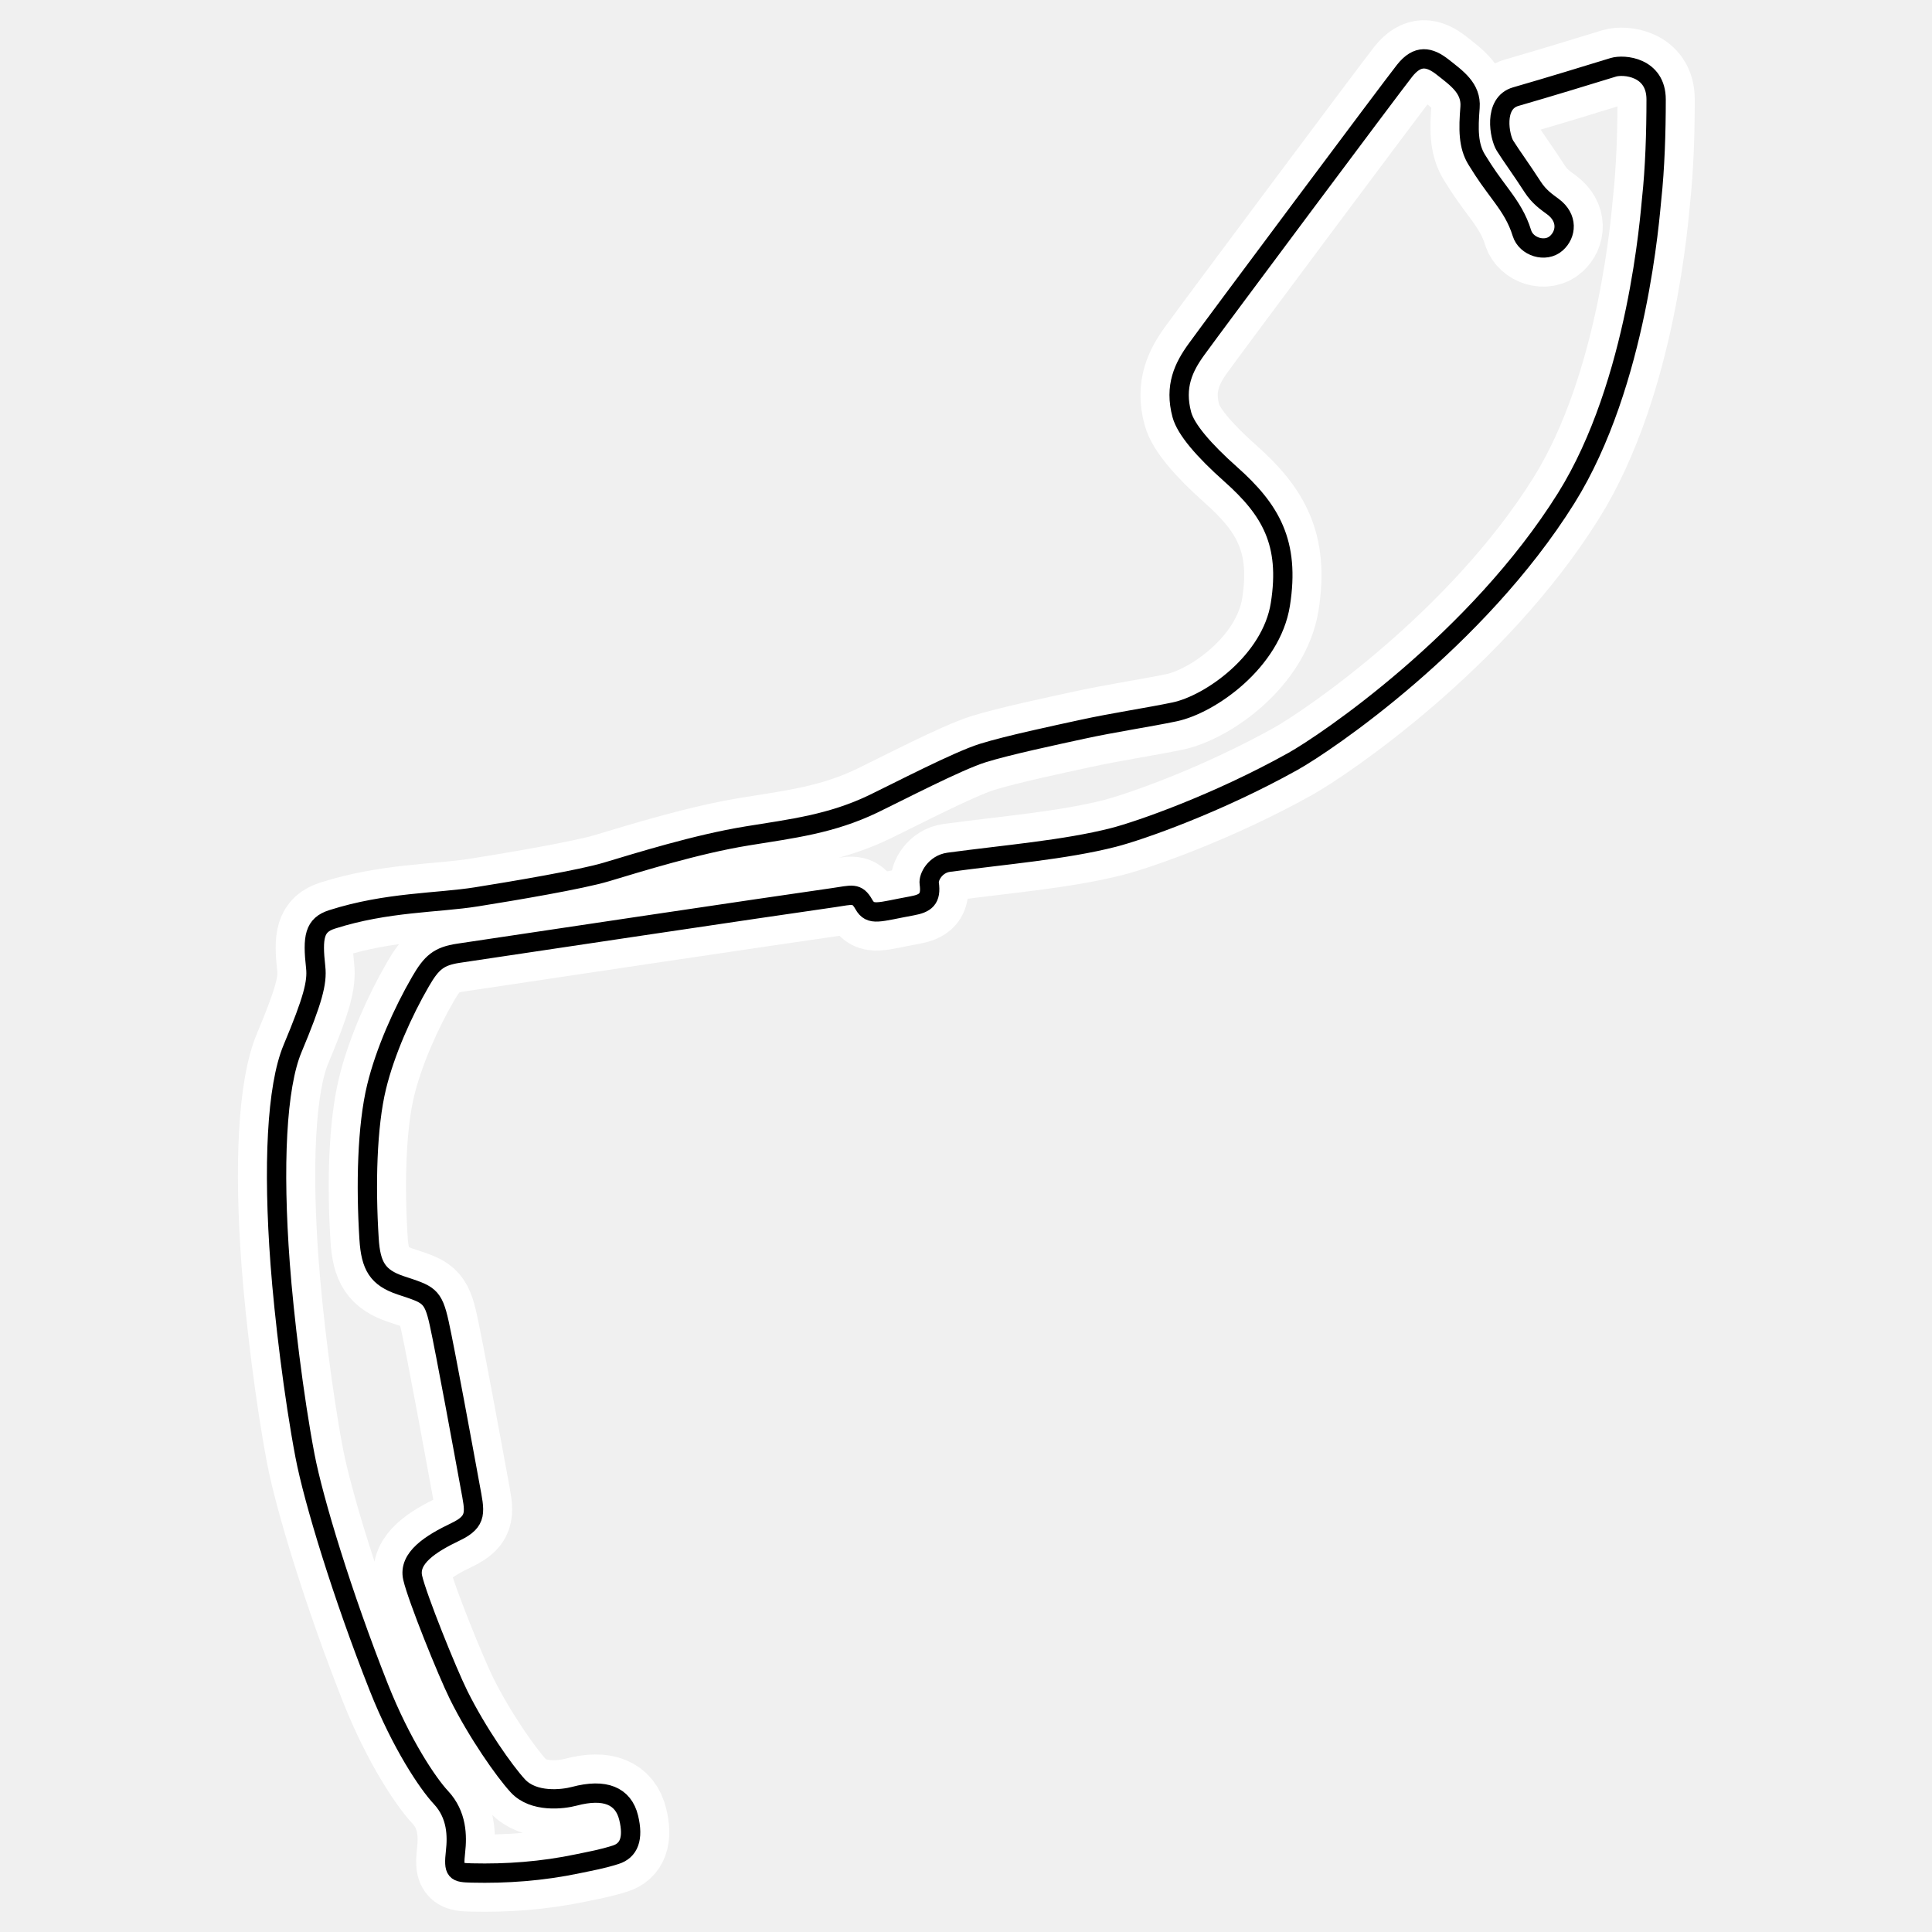
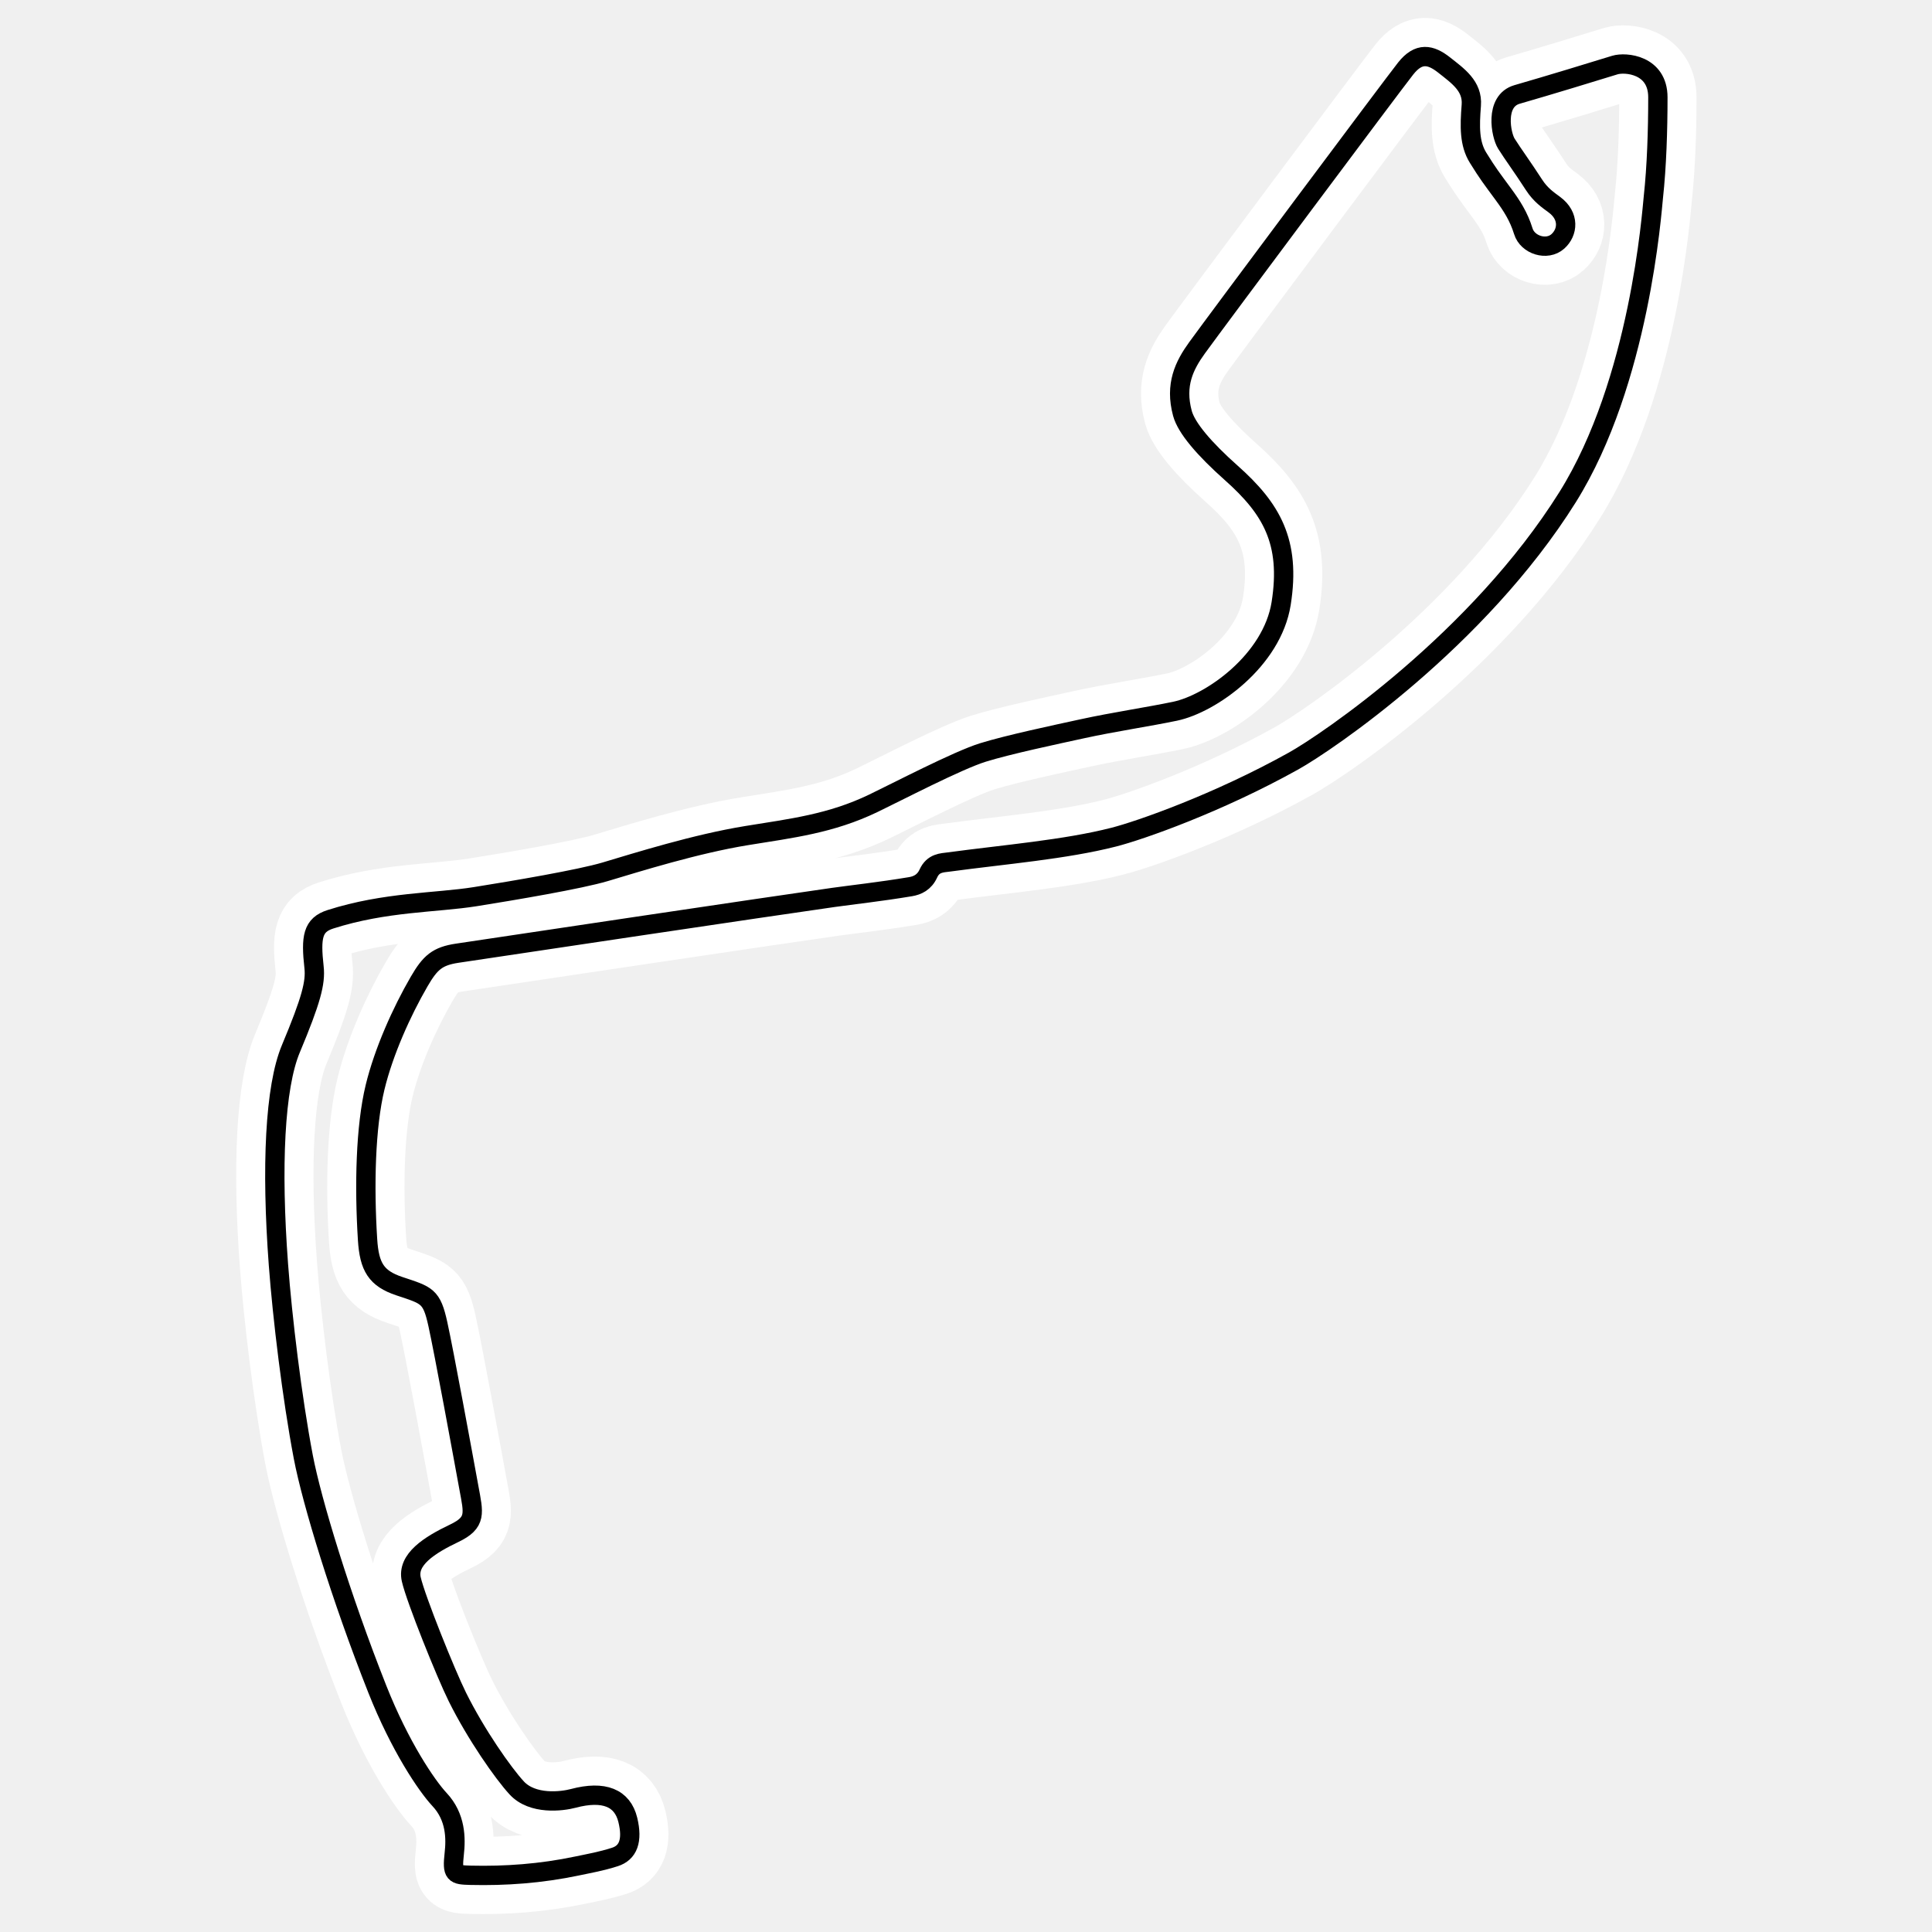
<svg xmlns="http://www.w3.org/2000/svg" width="500" height="500" xml:space="preserve">
-   <path style="fill: none; stroke: #fff; stroke-width: 20; stroke-linejoin: round; stroke-dasharray: none; stroke-opacity: 1;" d="M118.672 246.697c-5.126.772-6.976 2.386-9.828 7.298-4.574 7.88-9.169 18.167-11.384 27.29-2.48 10.215-2.821 25.491-1.944 39.357.443 7.016 2.223 10.014 8.222 12.014 7.151 2.381 8.317 2.482 9.923 9.778 1.606 7.299 6.373 33.275 8.027 42.326 1.185 6.478 2.037 8.888-3.796 11.674-6.42 3.064-12.258 6.785-11.09 11.893 1.167 5.107 8.92 24.359 11.894 30.355 4.816 9.707 11.821 19.702 15.324 23.495 4.073 4.416 11.639 3.49 14.594 2.701 7.954-2.116 12.707-.103 14.083 5.546 1.314 5.4.066 8.502-3.355 9.587-3.697 1.164-6.157 1.561-9.705 2.31-9.404 1.983-18.611 2.618-27.51 2.407-4.23-.102-4.817-.293-4.235-5.547.442-3.957.439-9.488-3.793-14.01-3.314-3.545-10.215-13.721-16.052-28.46-9.462-23.894-16.927-48.48-19.12-59.98-2.917-15.324-5.408-36.059-6.419-49.62-1.898-25.394-.925-45.872 3.209-55.75 5.254-12.553 6.421-17.076 5.984-21.017-.876-7.878-.354-10.939 4.231-12.405 14.156-4.523 27.292-4.23 37.362-5.837 10.068-1.604 27.065-4.483 33.566-6.422 8.319-2.48 23.363-7.208 36.484-9.34 11.675-1.896 21.747-3.065 32.692-8.319 6.179-2.965 21.745-11.09 28.313-13.135 6.567-2.042 18.665-4.595 25.684-6.128 8.028-1.753 17.178-3.11 23.934-4.523 9.297-1.947 25.054-13.08 27.39-27.828 2.529-15.955-2.556-24.52-12.843-33.663-7.005-6.228-11.628-11.628-12.649-15.42-1.98-7.363.472-12.339 3.794-16.929 4.962-6.86 50.497-67.862 53.855-72.095 3.357-4.233 6.42-3.649 9.925-.876 3.499 2.774 7.395 5.417 7.004 10.362-.437 5.546-.513 9.925 1.753 13.573 2.625 4.233 3.356 5.108 6.568 9.486 2.13 2.906 3.94 5.692 5.108 9.487 1.094 3.555 6.088 5.129 8.9 2.625 2.625-2.335 3.065-6.568-.874-9.485-1.632-1.209-3.571-2.5-5.255-5.108-2.92-4.525-5.402-7.88-7.15-10.654-1.386-2.198-3.123-10.999 2.77-12.699 8.61-2.48 19.558-5.837 25.247-7.588 2.711-.833 11.094-.145 11.094 8.319s-.293 17.803-1.166 25.83c-.394 3.589-3.474 47.58-22.137 77.399-23.073 36.859-62.122 63.31-70.733 68.106-19.555 10.896-39.582 17.907-46.408 19.654-12.552 3.21-28.215 4.473-42.617 6.42-3.52.476-5.285 3.86-5.06 5.45.584 4.088-.944 5.196-4.474 5.838-8.563 1.558-10.703 2.724-12.454-.388-1.796-3.191-3.077-2.418-7.785-1.753-15.177 2.142-86.444 12.794-97.098 14.399z" />
-   <path style="fill: none; stroke: #000; stroke-width: 5; stroke-linejoin: round; stroke-dasharray: none; stroke-opacity: 1;" d="M118.672 246.697c-5.126.772-6.976 2.386-9.828 7.298-4.574 7.88-9.169 18.167-11.384 27.29-2.48 10.215-2.821 25.491-1.944 39.357.443 7.016 2.223 10.014 8.222 12.014 7.151 2.381 8.317 2.482 9.923 9.778 1.606 7.299 6.373 33.275 8.027 42.326 1.185 6.478 2.037 8.888-3.796 11.674-6.42 3.064-12.258 6.785-11.09 11.893 1.167 5.107 8.92 24.359 11.894 30.355 4.816 9.707 11.821 19.702 15.324 23.495 4.073 4.416 11.639 3.49 14.594 2.701 7.954-2.116 12.707-.103 14.083 5.546 1.314 5.4.066 8.502-3.355 9.587-3.697 1.164-6.157 1.561-9.705 2.31-9.404 1.983-18.611 2.618-27.51 2.407-4.23-.102-4.817-.293-4.235-5.547.442-3.957.439-9.488-3.793-14.01-3.314-3.545-10.215-13.721-16.052-28.46-9.462-23.894-16.927-48.48-19.12-59.98-2.917-15.324-5.408-36.059-6.419-49.62-1.898-25.394-.925-45.872 3.209-55.75 5.254-12.553 6.421-17.076 5.984-21.017-.876-7.878-.354-10.939 4.231-12.405 14.156-4.523 27.292-4.23 37.362-5.837 10.068-1.604 27.065-4.483 33.566-6.422 8.319-2.48 23.363-7.208 36.484-9.34 11.675-1.896 21.747-3.065 32.692-8.319 6.179-2.965 21.745-11.09 28.313-13.135 6.567-2.042 18.665-4.595 25.684-6.128 8.028-1.753 17.178-3.11 23.934-4.523 9.297-1.947 25.054-13.08 27.39-27.828 2.529-15.955-2.556-24.52-12.843-33.663-7.005-6.228-11.628-11.628-12.649-15.42-1.98-7.363.472-12.339 3.794-16.929 4.962-6.86 50.497-67.862 53.855-72.095 3.357-4.233 6.42-3.649 9.925-.876 3.499 2.774 7.395 5.417 7.004 10.362-.437 5.546-.513 9.925 1.753 13.573 2.625 4.233 3.356 5.108 6.568 9.486 2.13 2.906 3.94 5.692 5.108 9.487 1.094 3.555 6.088 5.129 8.9 2.625 2.625-2.335 3.065-6.568-.874-9.485-1.632-1.209-3.571-2.5-5.255-5.108-2.92-4.525-5.402-7.88-7.15-10.654-1.386-2.198-3.123-10.999 2.77-12.699 8.61-2.48 19.558-5.837 25.247-7.588 2.711-.833 11.094-.145 11.094 8.319s-.293 17.803-1.166 25.83c-.394 3.589-3.474 47.58-22.137 77.399-23.073 36.859-62.122 63.31-70.733 68.106-19.555 10.896-39.582 17.907-46.408 19.654-12.552 3.21-28.215 4.473-42.617 6.42-3.52.476-5.285 3.86-5.06 5.45.584 4.088-.944 5.196-4.474 5.838-8.563 1.558-10.703 2.724-12.454-.388-1.796-3.191-3.077-2.418-7.785-1.753-15.177 2.142-86.444 12.794-97.098 14.399z" />
+   <path style="fill: none; stroke: #fff; stroke-width: 20; stroke-linejoin: round; stroke-dasharray: none; stroke-opacity: 1;" d="M118.34 246.689c-5.14.773-6.994 2.392-9.853 7.316-4.586 7.9-9.192 18.213-11.413 27.36-2.487 10.24-2.829 25.555-1.95 39.456.445 7.033 2.23 10.04 8.243 12.044 7.17 2.388 8.338 2.488 9.949 9.803 1.61 7.317 6.389 33.359 8.047 42.433 1.188 6.494 2.042 8.91-3.805 11.704-6.436 3.071-12.29 6.801-11.12 11.923 1.171 5.12 8.943 24.42 11.925 30.432 4.83 9.731 11.852 19.751 15.363 23.554 4.083 4.427 11.669 3.498 14.632 2.708 7.973-2.122 12.738-.104 14.118 5.56 1.317 5.414.066 8.524-3.364 9.61-3.706 1.168-6.172 1.566-9.73 2.316-9.427 1.99-18.657 2.625-27.58 2.414-4.24-.102-4.828-.294-4.244-5.56.442-3.968.44-9.513-3.803-14.047-3.322-3.553-10.24-13.756-16.093-28.531-9.486-23.955-16.97-48.603-19.168-60.132-2.924-15.363-5.422-36.15-6.435-49.746-1.903-25.458-.928-45.988 3.217-55.89 5.267-12.585 6.437-17.12 5.999-21.07-.878-7.9-.355-10.968 4.242-12.437 14.192-4.535 27.36-4.242 37.456-5.852 10.094-1.609 27.134-4.495 33.65-6.439 8.34-2.486 23.423-7.226 36.578-9.363 11.704-1.901 21.801-3.073 32.774-8.34 6.195-2.973 21.8-11.12 28.384-13.169 6.585-2.047 18.713-4.606 25.75-6.143 8.048-1.757 17.221-3.118 23.994-4.535 9.32-1.952 25.118-13.112 27.46-27.897 2.535-15.996-2.563-24.582-12.876-33.749-7.022-6.244-11.658-11.658-12.68-15.46-1.987-7.38.472-12.37 3.803-16.97 4.974-6.878 50.625-68.035 53.99-72.278 3.366-4.244 6.436-3.659 9.95-.878 3.509 2.78 7.415 5.43 7.023 10.388-.438 5.56-.515 9.95 1.757 13.607 2.632 4.243 3.365 5.121 6.585 9.51 2.136 2.913 3.95 5.707 5.121 9.51 1.097 3.565 6.103 5.143 8.922 2.632 2.632-2.34 3.073-6.584-.876-9.508-1.636-1.212-3.58-2.507-5.269-5.122-2.926-4.536-5.415-7.9-7.168-10.68-1.389-2.204-3.13-11.027 2.778-12.731 8.632-2.486 19.607-5.852 25.31-7.608 2.719-.834 11.123-.145 11.123 8.34 0 8.486-.294 17.849-1.17 25.896-.394 3.598-3.482 47.7-22.192 77.594-23.132 36.953-62.28 63.471-70.912 68.279-19.604 10.924-39.682 17.953-46.525 19.703-12.584 3.22-28.287 4.485-42.725 6.438-1.746.235-4 .195-5.269 2.975-1.052 2.306-2.84 3.115-4.632 3.414-7.9 1.317-15.226 2.114-19.948 2.78-15.215 2.148-86.663 12.827-97.344 14.436z" />
+   <path style="fill: none; stroke: #000; stroke-width: 5; stroke-linejoin: round; stroke-dasharray: none; stroke-opacity: 1;" d="M118.34 246.689c-5.14.773-6.994 2.392-9.853 7.316-4.586 7.9-9.192 18.213-11.413 27.36-2.487 10.24-2.829 25.555-1.95 39.456.445 7.033 2.23 10.04 8.243 12.044 7.17 2.388 8.338 2.488 9.949 9.803 1.61 7.317 6.389 33.359 8.047 42.433 1.188 6.494 2.042 8.91-3.805 11.704-6.436 3.071-12.29 6.801-11.12 11.923 1.171 5.12 8.943 24.42 11.925 30.432 4.83 9.731 11.852 19.751 15.363 23.554 4.083 4.427 11.669 3.498 14.632 2.708 7.973-2.122 12.738-.104 14.118 5.56 1.317 5.414.066 8.524-3.364 9.61-3.706 1.168-6.172 1.566-9.73 2.316-9.427 1.99-18.657 2.625-27.58 2.414-4.24-.102-4.828-.294-4.244-5.56.442-3.968.44-9.513-3.803-14.047-3.322-3.553-10.24-13.756-16.093-28.531-9.486-23.955-16.97-48.603-19.168-60.132-2.924-15.363-5.422-36.15-6.435-49.746-1.903-25.458-.928-45.988 3.217-55.89 5.267-12.585 6.437-17.12 5.999-21.07-.878-7.9-.355-10.968 4.242-12.437 14.192-4.535 27.36-4.242 37.456-5.852 10.094-1.609 27.134-4.495 33.65-6.439 8.34-2.486 23.423-7.226 36.578-9.363 11.704-1.901 21.801-3.073 32.774-8.34 6.195-2.973 21.8-11.12 28.384-13.169 6.585-2.047 18.713-4.606 25.75-6.143 8.048-1.757 17.221-3.118 23.994-4.535 9.32-1.952 25.118-13.112 27.46-27.897 2.535-15.996-2.563-24.582-12.876-33.749-7.022-6.244-11.658-11.658-12.68-15.46-1.987-7.38.472-12.37 3.803-16.97 4.974-6.878 50.625-68.035 53.99-72.278 3.366-4.244 6.436-3.659 9.95-.878 3.509 2.78 7.415 5.43 7.023 10.388-.438 5.56-.515 9.95 1.757 13.607 2.632 4.243 3.365 5.121 6.585 9.51 2.136 2.913 3.95 5.707 5.121 9.51 1.097 3.565 6.103 5.143 8.922 2.632 2.632-2.34 3.073-6.584-.876-9.508-1.636-1.212-3.58-2.507-5.269-5.122-2.926-4.536-5.415-7.9-7.168-10.68-1.389-2.204-3.13-11.027 2.778-12.731 8.632-2.486 19.607-5.852 25.31-7.608 2.719-.834 11.123-.145 11.123 8.34 0 8.486-.294 17.849-1.17 25.896-.394 3.598-3.482 47.7-22.192 77.594-23.132 36.953-62.28 63.471-70.912 68.279-19.604 10.924-39.682 17.953-46.525 19.703-12.584 3.22-28.287 4.485-42.725 6.438-1.746.235-4 .195-5.269 2.975-1.052 2.306-2.84 3.115-4.632 3.414-7.9 1.317-15.226 2.114-19.948 2.78-15.215 2.148-86.663 12.827-97.344 14.436z" />
</svg>
